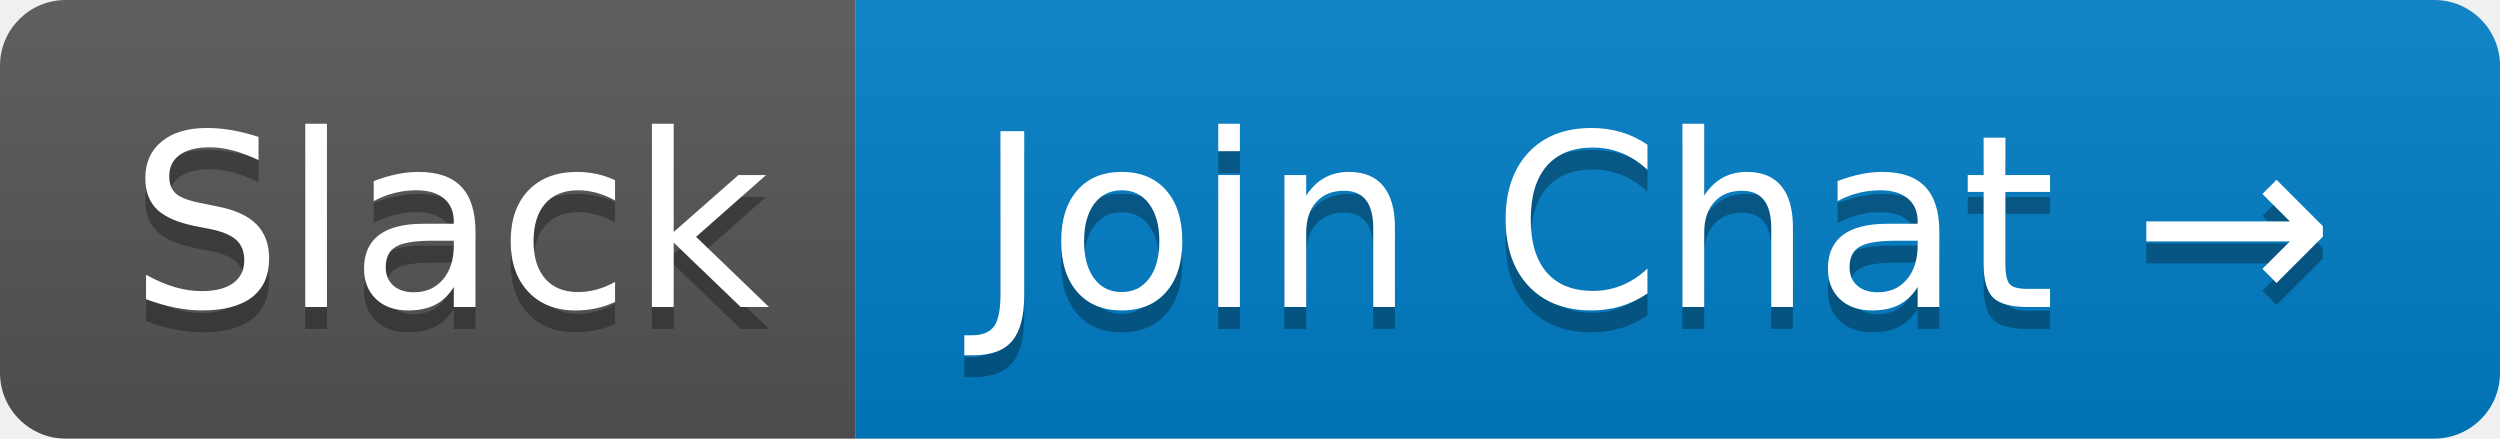
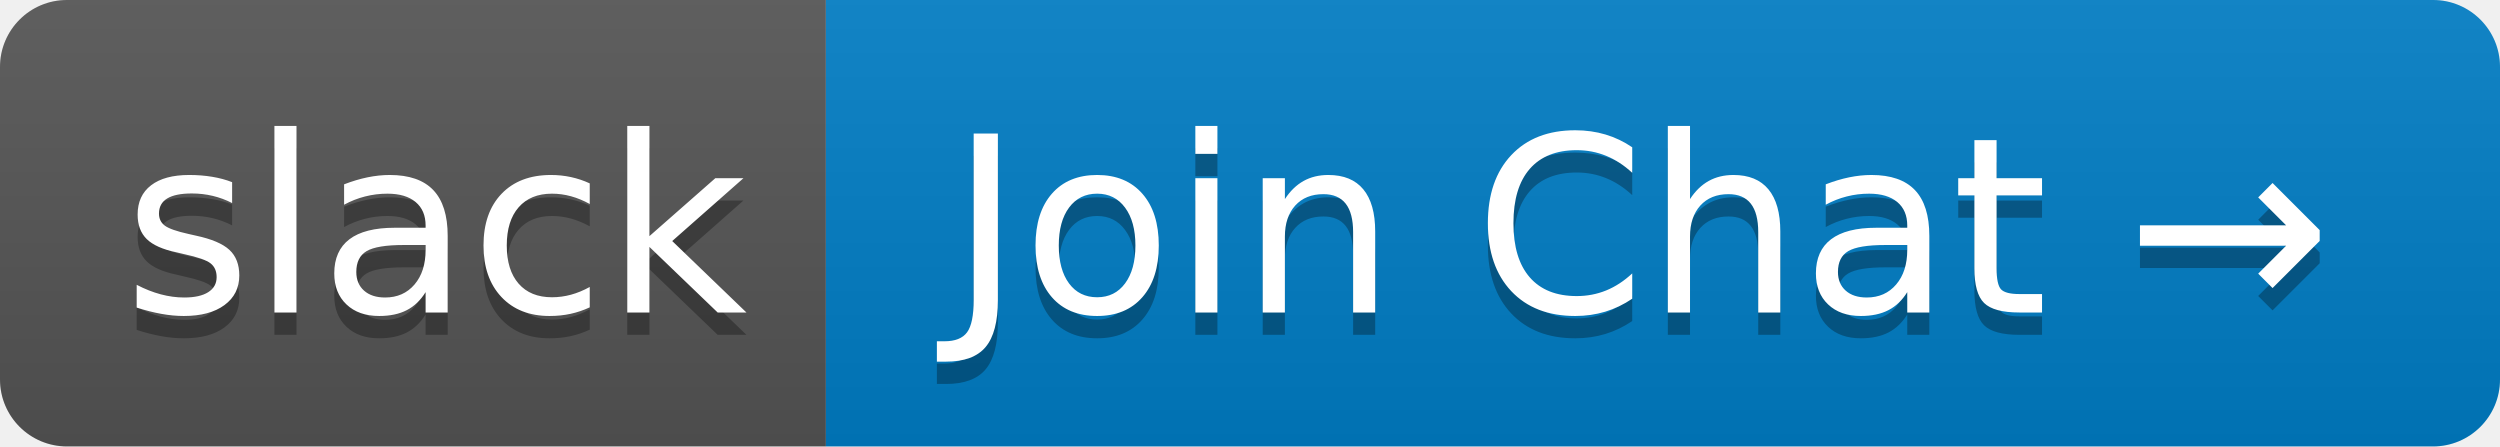
- <svg xmlns="http://www.w3.org/2000/svg" width="114" height="20">
+ <svg xmlns="http://www.w3.org/2000/svg" width="112" height="20">
  <linearGradient id="b" x2="0" y2="100%">
    <stop offset="0" stop-color="#bbb" stop-opacity=".1" />
    <stop offset="1" stop-opacity=".1" />
  </linearGradient>
  <clipPath id="a">
-     <rect width="114" height="20" rx="3" fill="#fff" />
+     <rect width="112" height="20" rx="3" fill="#fff" />
  </clipPath>
  <g clip-path="url(#a)">
-     <path fill="#555" d="M0 0h39v20H0z" />
-     <path fill="#007ec6" d="M39 0h75v20H39z" />
-     <path fill="url(#b)" d="M0 0h114v20H0z" />
+     <path fill="#555" d="M0 0h37v20H0z" />
+     <path fill="#007ec6" d="M37 0h75v20H37z" />
+     <path fill="url(#b)" d="M0 0h112v20H0z" />
  </g>
  <g fill="#fff" text-anchor="middle" font-family="DejaVu Sans,Verdana,Geneva,sans-serif" font-size="110">
-     <text x="205" y="150" fill="#010101" fill-opacity=".3" transform="scale(.1)" textLength="290">Slack</text>
-     <text x="205" y="140" transform="scale(.1)" textLength="290">Slack</text>
-     <text x="755" y="150" fill="#010101" fill-opacity=".3" transform="scale(.1)" textLength="650">Join Chat →</text>
-     <text x="755" y="140" transform="scale(.1)" textLength="650">Join Chat →</text>
+     <text x="195" y="150" fill="#010101" fill-opacity=".3" transform="scale(.1)" textLength="270">slack</text>
+     <text x="195" y="140" transform="scale(.1)" textLength="270">slack</text>
+     <text x="735" y="150" fill="#010101" fill-opacity=".3" transform="scale(.1)" textLength="650">Join Chat →</text>
+     <text x="735" y="140" transform="scale(.1)" textLength="650">Join Chat →</text>
  </g>
</svg>
